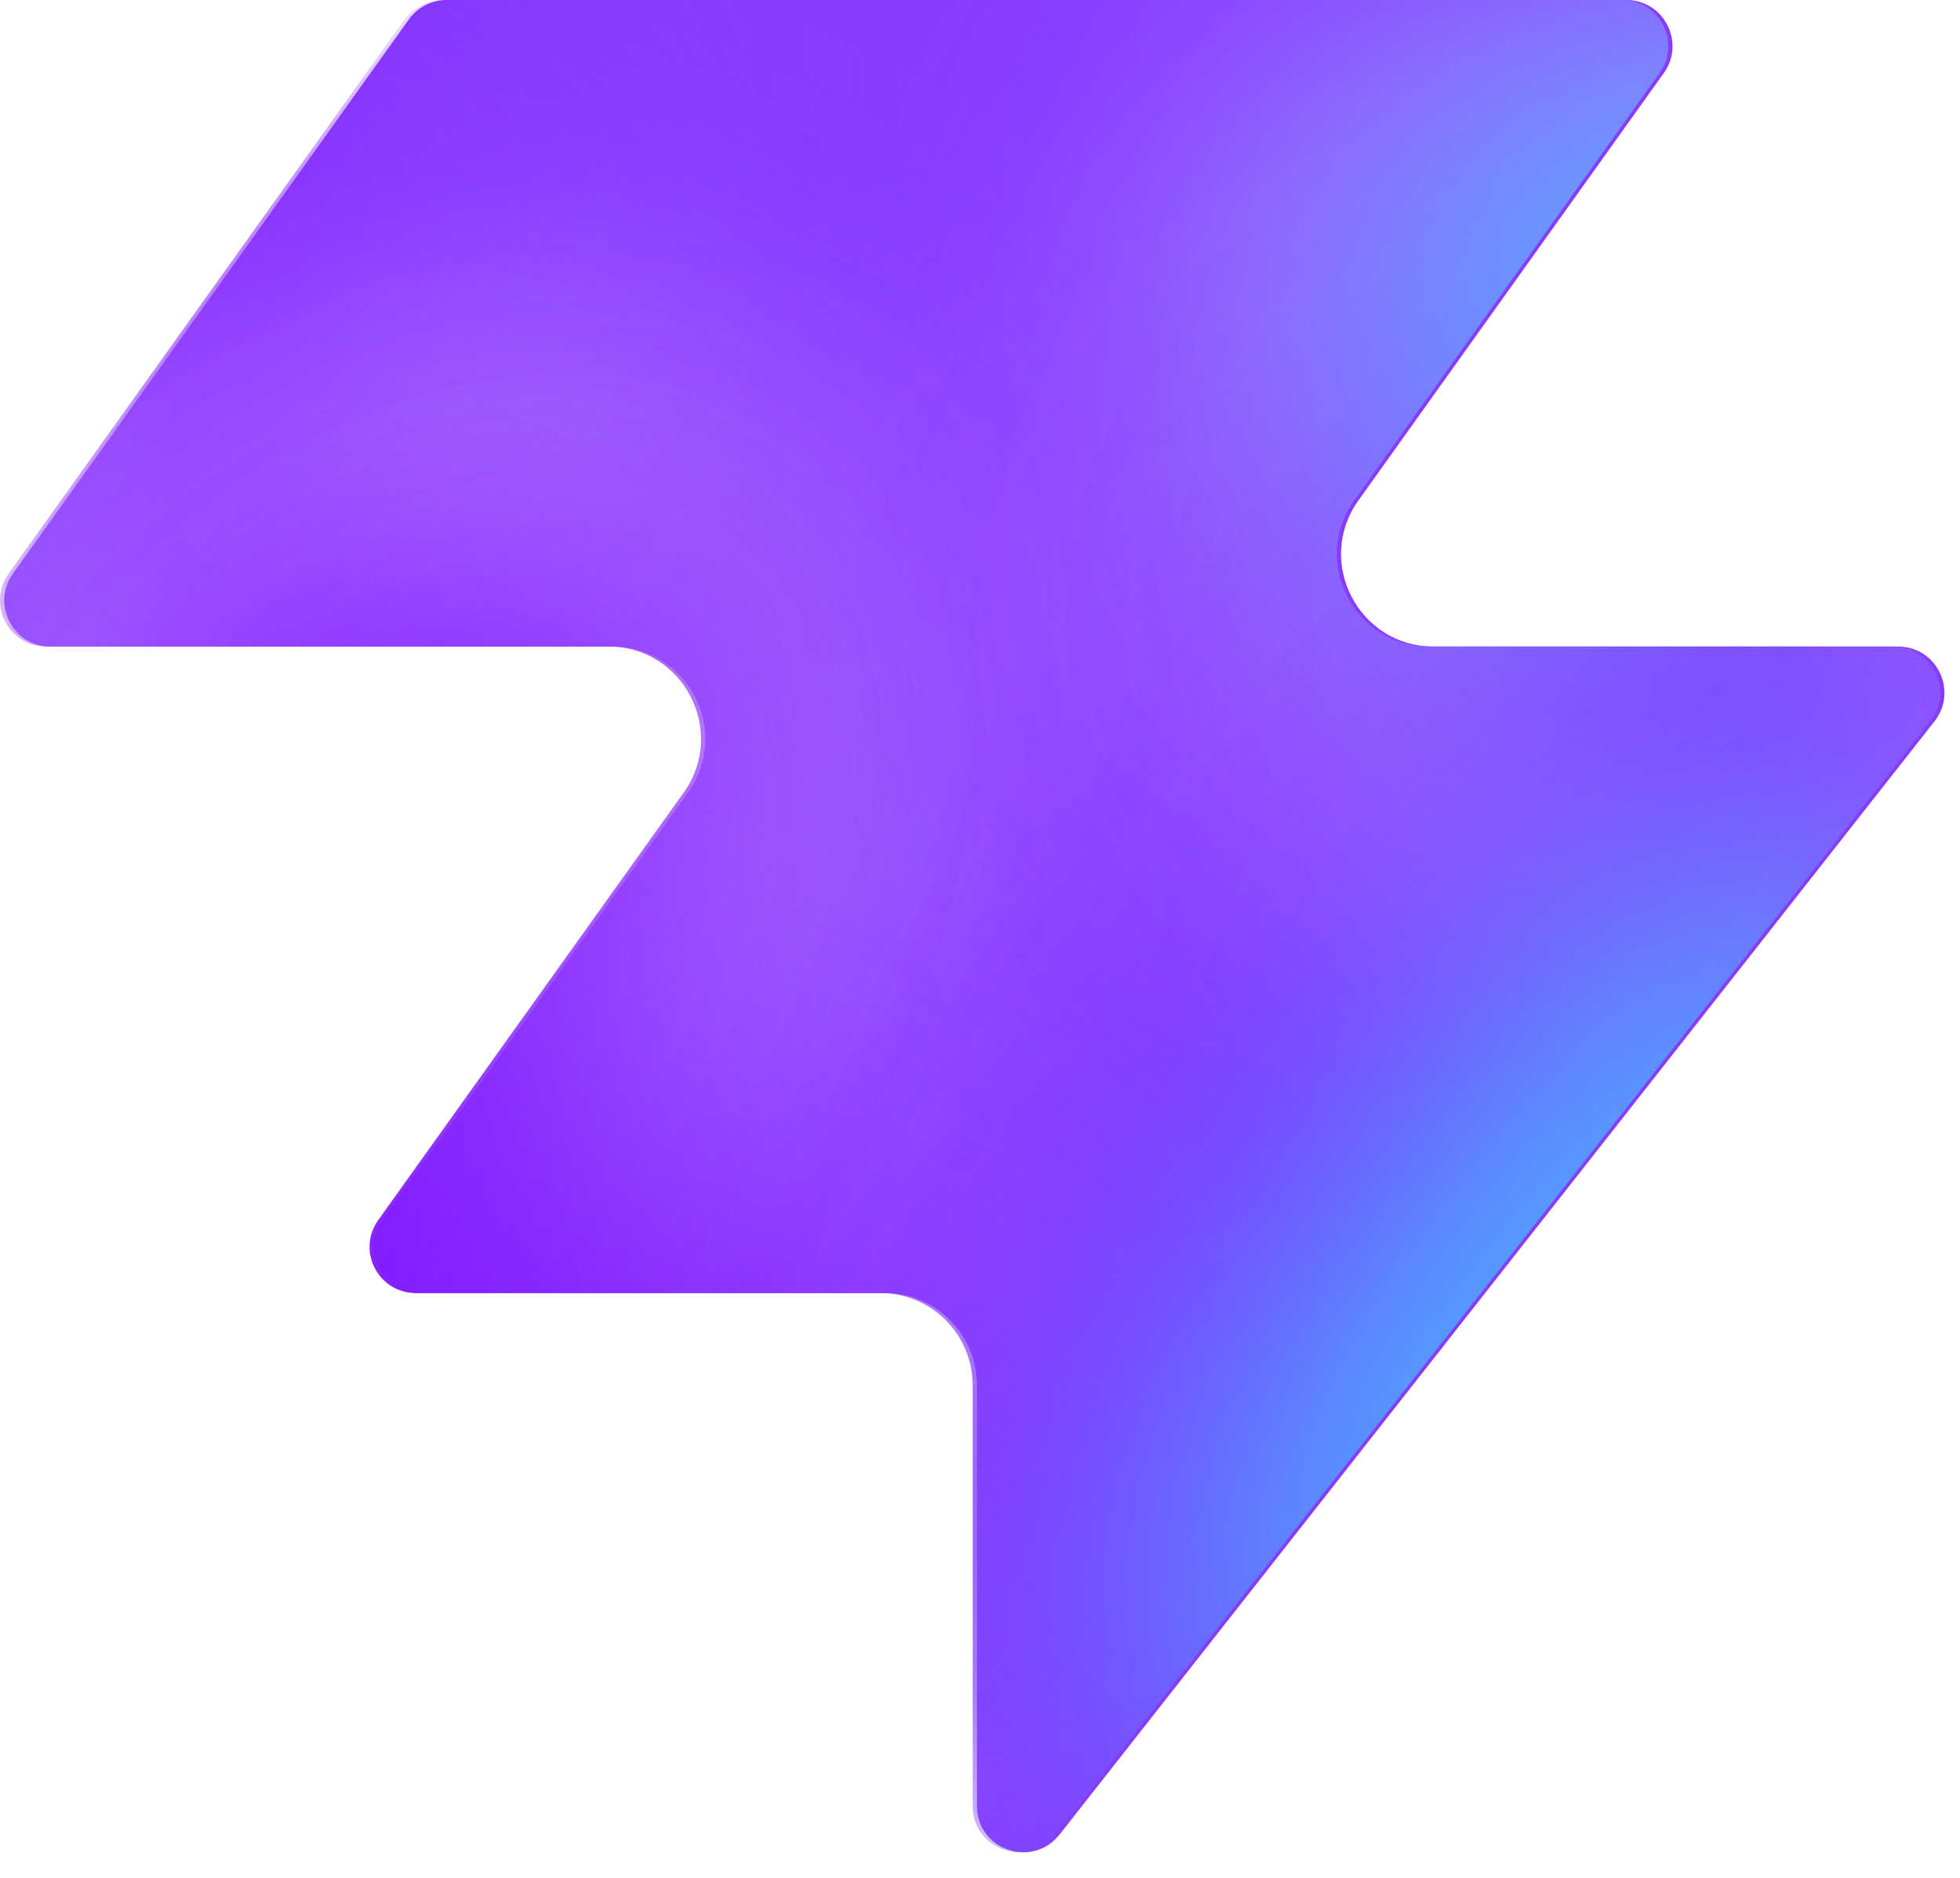
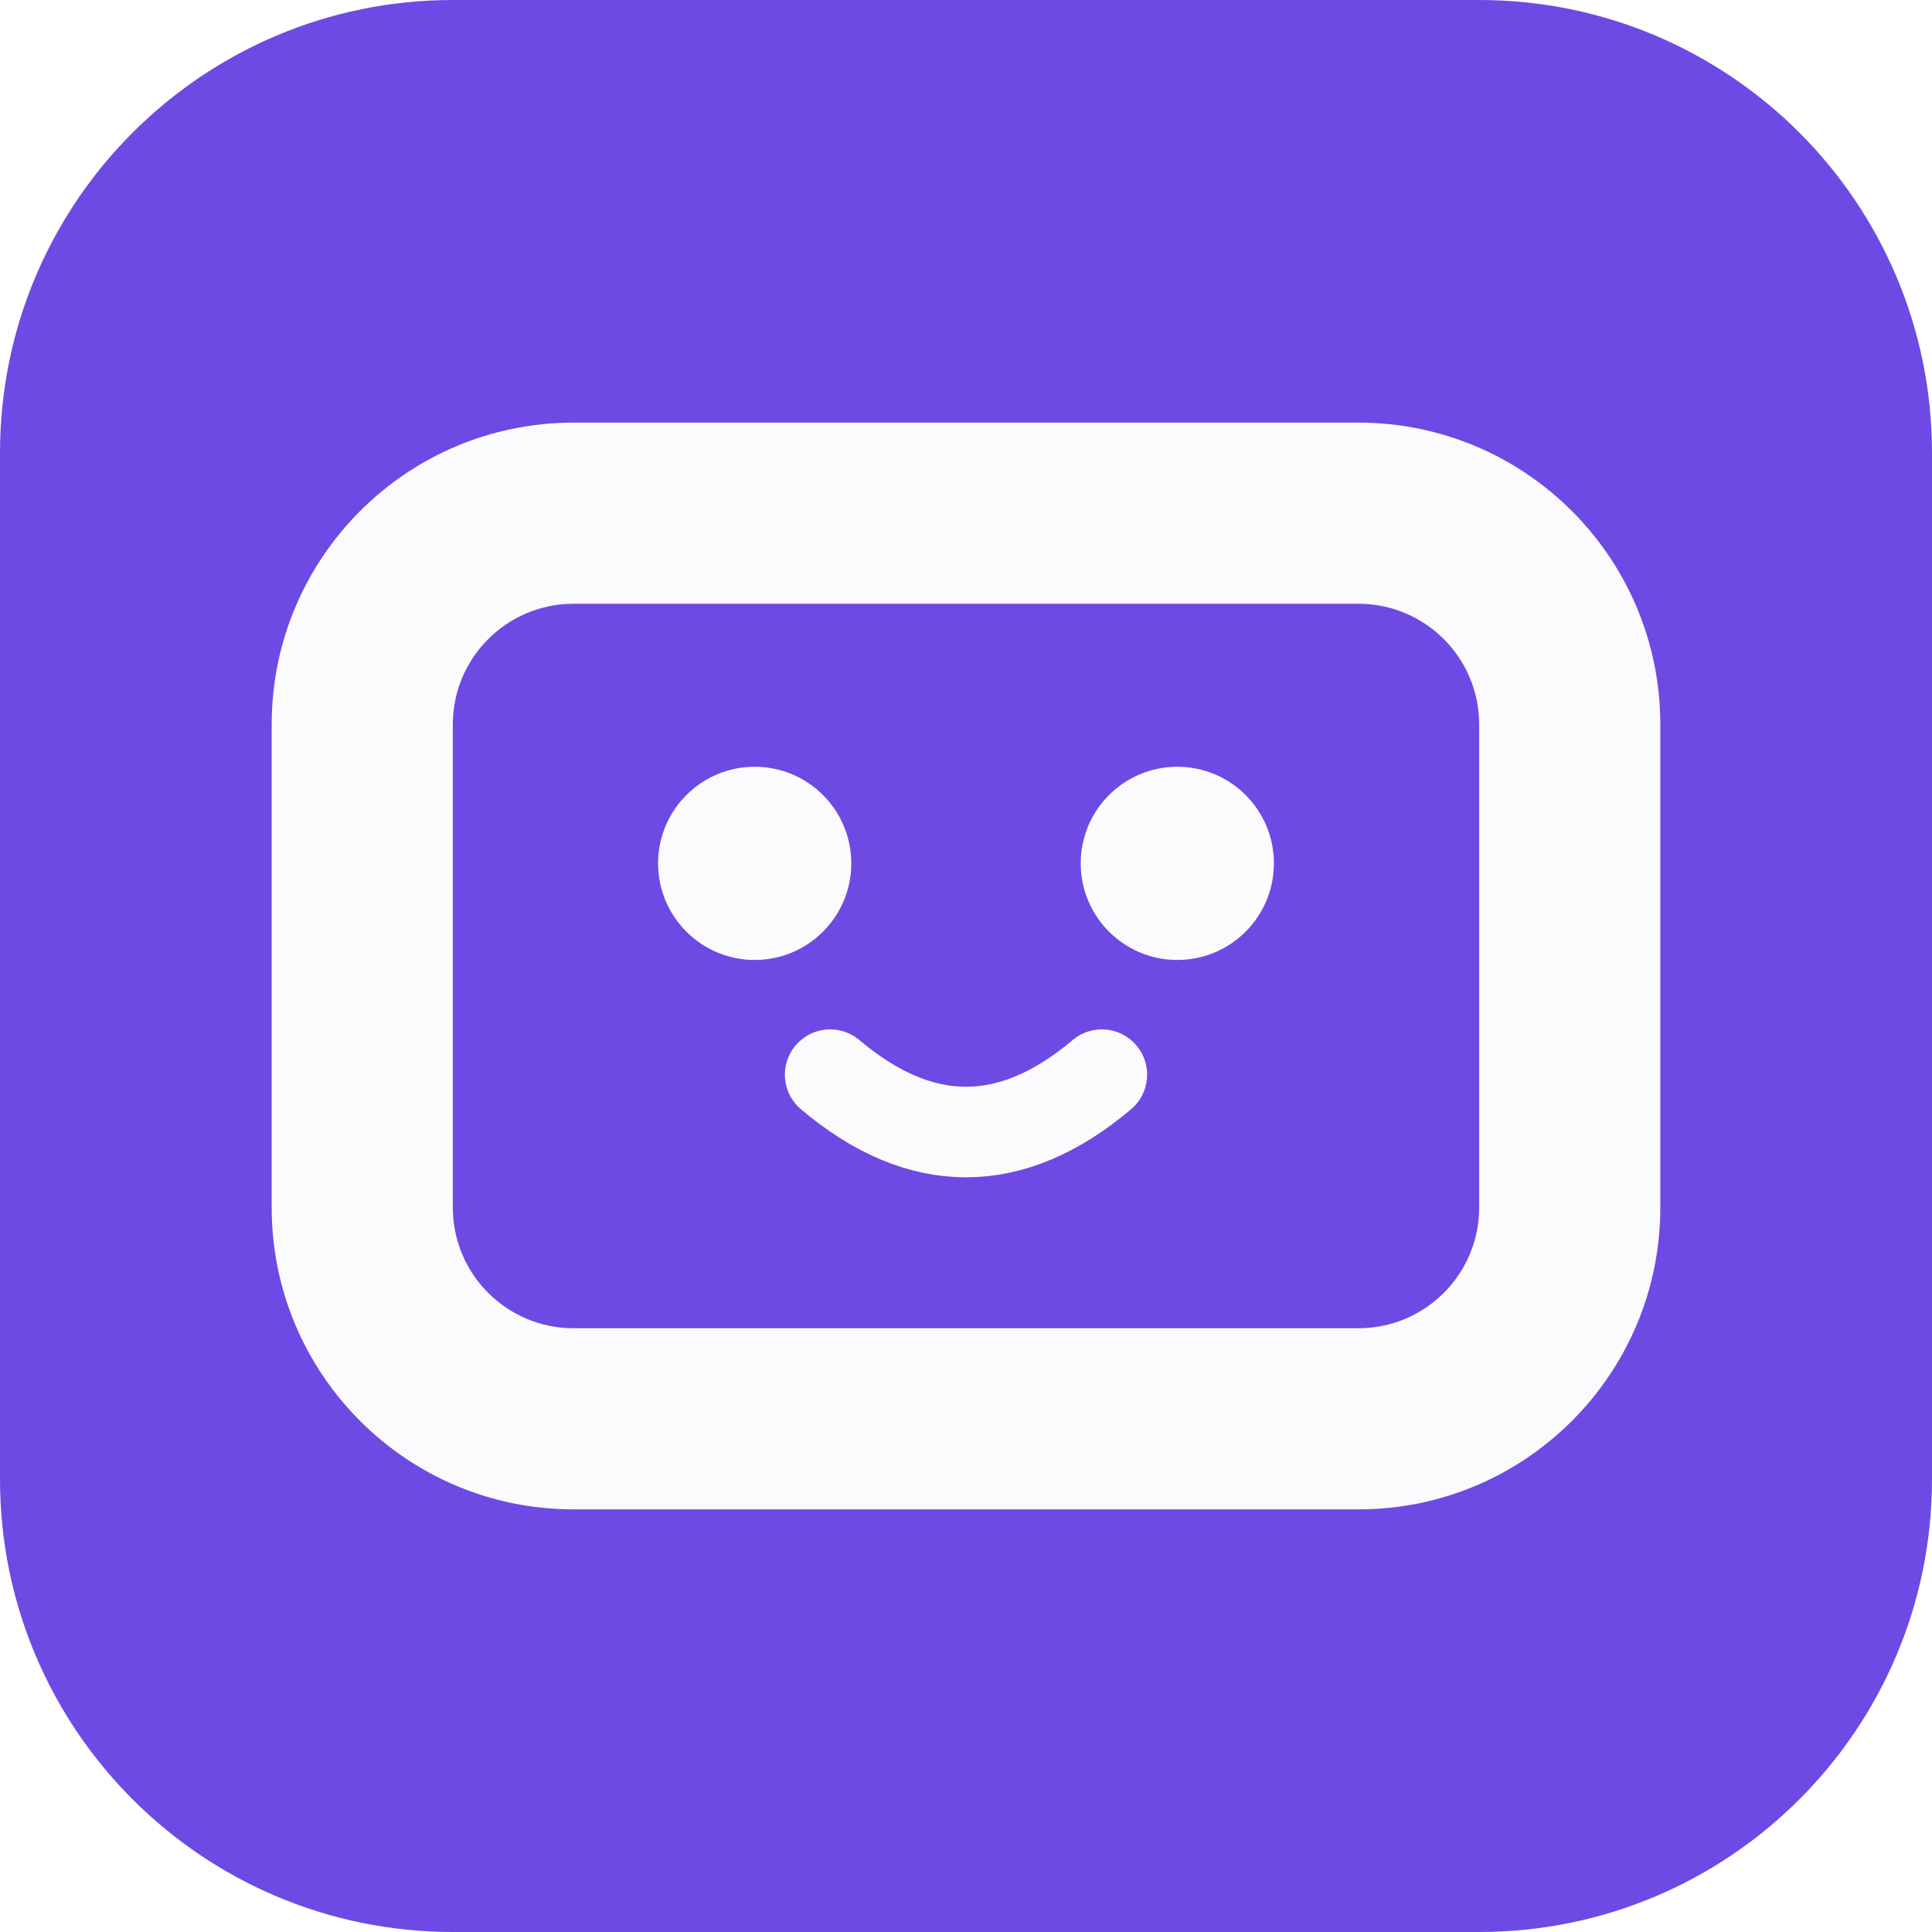
- <svg xmlns="http://www.w3.org/2000/svg" width="48" height="46" fill="none" viewBox="0 0 48 46">
-   <path fill="#863bff" d="M25.946 44.938c-.664.845-2.021.375-2.021-.698V33.937a2.26 2.26 0 0 0-2.262-2.262H10.287c-.92 0-1.456-1.04-.92-1.788l7.48-10.471c1.07-1.497 0-3.578-1.842-3.578H1.237c-.92 0-1.456-1.04-.92-1.788L10.013.474c.214-.297.556-.474.92-.474h28.894c.92 0 1.456 1.04.92 1.788l-7.48 10.471c-1.07 1.498 0 3.579 1.842 3.579h11.377c.943 0 1.473 1.088.89 1.83L25.947 44.94z" style="fill:#863bff;fill:color(display-p3 .525 .23 1);fill-opacity:1" />
-   <mask id="a" width="48" height="46" x="0" y="0" maskUnits="userSpaceOnUse" style="mask-type:alpha">
-     <path fill="#000" d="M25.842 44.938c-.664.844-2.021.375-2.021-.698V33.937a2.26 2.26 0 0 0-2.262-2.262H10.183c-.92 0-1.456-1.04-.92-1.788l7.48-10.471c1.07-1.498 0-3.579-1.842-3.579H1.133c-.92 0-1.456-1.04-.92-1.787L9.91.473c.214-.297.556-.474.92-.474h28.894c.92 0 1.456 1.04.92 1.788l-7.48 10.471c-1.07 1.498 0 3.578 1.842 3.578h11.377c.943 0 1.473 1.088.89 1.832L25.843 44.94z" style="fill:#000;fill-opacity:1" />
-   </mask>
-   <g mask="url(#a)">
-     <g filter="url(#b)">
-       <ellipse cx="5.508" cy="14.704" fill="#ede6ff" rx="5.508" ry="14.704" style="fill:#ede6ff;fill:color(display-p3 .927 .903 1);fill-opacity:1" transform="matrix(.00324 1 1 -.00324 -4.47 31.516)" />
-     </g>
-     <g filter="url(#c)">
-       <ellipse cx="10.399" cy="29.851" fill="#ede6ff" rx="10.399" ry="29.851" style="fill:#ede6ff;fill:color(display-p3 .927 .903 1);fill-opacity:1" transform="matrix(.00324 1 1 -.00324 -39.328 7.883)" />
-     </g>
-     <g filter="url(#d)">
-       <ellipse cx="5.508" cy="30.487" fill="#7e14ff" rx="5.508" ry="30.487" style="fill:#7e14ff;fill:color(display-p3 .492 .077 1);fill-opacity:1" transform="rotate(89.814 -25.913 -14.639)scale(1 -1)" />
-     </g>
-     <g filter="url(#e)">
-       <ellipse cx="5.508" cy="30.599" fill="#7e14ff" rx="5.508" ry="30.599" style="fill:#7e14ff;fill:color(display-p3 .492 .077 1);fill-opacity:1" transform="rotate(89.814 -32.644 -3.334)scale(1 -1)" />
-     </g>
-     <g filter="url(#f)">
-       <ellipse cx="5.508" cy="30.599" fill="#7e14ff" rx="5.508" ry="30.599" style="fill:#7e14ff;fill:color(display-p3 .492 .077 1);fill-opacity:1" transform="matrix(.00324 1 1 -.00324 -34.34 30.47)" />
-     </g>
-     <g filter="url(#g)">
-       <ellipse cx="14.072" cy="22.078" fill="#ede6ff" rx="14.072" ry="22.078" style="fill:#ede6ff;fill:color(display-p3 .927 .903 1);fill-opacity:1" transform="rotate(93.35 24.506 48.493)scale(-1 1)" />
-     </g>
-     <g filter="url(#h)">
-       <ellipse cx="3.47" cy="21.501" fill="#7e14ff" rx="3.47" ry="21.501" style="fill:#7e14ff;fill:color(display-p3 .492 .077 1);fill-opacity:1" transform="rotate(89.009 28.708 47.59)scale(-1 1)" />
-     </g>
-     <g filter="url(#i)">
-       <ellipse cx="3.47" cy="21.501" fill="#7e14ff" rx="3.47" ry="21.501" style="fill:#7e14ff;fill:color(display-p3 .492 .077 1);fill-opacity:1" transform="rotate(89.009 28.708 47.59)scale(-1 1)" />
-     </g>
-     <g filter="url(#j)">
-       <ellipse cx=".387" cy="8.972" fill="#7e14ff" rx="4.407" ry="29.108" style="fill:#7e14ff;fill:color(display-p3 .492 .077 1);fill-opacity:1" transform="rotate(39.51 .387 8.972)" />
-     </g>
-     <g filter="url(#k)">
-       <ellipse cx="47.523" cy="-6.092" fill="#7e14ff" rx="4.407" ry="29.108" style="fill:#7e14ff;fill:color(display-p3 .492 .077 1);fill-opacity:1" transform="rotate(37.892 47.523 -6.092)" />
-     </g>
-     <g filter="url(#l)">
-       <ellipse cx="41.412" cy="6.333" fill="#47bfff" rx="5.971" ry="9.665" style="fill:#47bfff;fill:color(display-p3 .28 .748 1);fill-opacity:1" transform="rotate(37.892 41.412 6.333)" />
-     </g>
-     <g filter="url(#m)">
-       <ellipse cx="-1.879" cy="38.332" fill="#7e14ff" rx="4.407" ry="29.108" style="fill:#7e14ff;fill:color(display-p3 .492 .077 1);fill-opacity:1" transform="rotate(37.892 -1.88 38.332)" />
-     </g>
-     <g filter="url(#n)">
-       <ellipse cx="-1.879" cy="38.332" fill="#7e14ff" rx="4.407" ry="29.108" style="fill:#7e14ff;fill:color(display-p3 .492 .077 1);fill-opacity:1" transform="rotate(37.892 -1.88 38.332)" />
-     </g>
-     <g filter="url(#o)">
-       <ellipse cx="35.651" cy="29.907" fill="#7e14ff" rx="4.407" ry="29.108" style="fill:#7e14ff;fill:color(display-p3 .492 .077 1);fill-opacity:1" transform="rotate(37.892 35.651 29.907)" />
-     </g>
-     <g filter="url(#p)">
-       <ellipse cx="38.418" cy="32.4" fill="#47bfff" rx="5.971" ry="15.297" style="fill:#47bfff;fill:color(display-p3 .28 .748 1);fill-opacity:1" transform="rotate(37.892 38.418 32.4)" />
-     </g>
-   </g>
-   <defs>
-     <filter id="b" width="60.045" height="41.654" x="-19.77" y="16.149" color-interpolation-filters="sRGB" filterUnits="userSpaceOnUse">
-       <feFlood flood-opacity="0" result="BackgroundImageFix" />
-       <feBlend in="SourceGraphic" in2="BackgroundImageFix" result="shape" />
-       <feGaussianBlur result="effect1_foregroundBlur_2002_17158" stdDeviation="7.659" />
-     </filter>
-     <filter id="c" width="90.34" height="51.437" x="-54.613" y="-7.533" color-interpolation-filters="sRGB" filterUnits="userSpaceOnUse">
-       <feFlood flood-opacity="0" result="BackgroundImageFix" />
-       <feBlend in="SourceGraphic" in2="BackgroundImageFix" result="shape" />
-       <feGaussianBlur result="effect1_foregroundBlur_2002_17158" stdDeviation="7.659" />
-     </filter>
-     <filter id="d" width="79.355" height="29.4" x="-49.64" y="2.03" color-interpolation-filters="sRGB" filterUnits="userSpaceOnUse">
-       <feFlood flood-opacity="0" result="BackgroundImageFix" />
-       <feBlend in="SourceGraphic" in2="BackgroundImageFix" result="shape" />
-       <feGaussianBlur result="effect1_foregroundBlur_2002_17158" stdDeviation="4.596" />
-     </filter>
-     <filter id="e" width="79.579" height="29.4" x="-45.045" y="20.029" color-interpolation-filters="sRGB" filterUnits="userSpaceOnUse">
-       <feFlood flood-opacity="0" result="BackgroundImageFix" />
-       <feBlend in="SourceGraphic" in2="BackgroundImageFix" result="shape" />
-       <feGaussianBlur result="effect1_foregroundBlur_2002_17158" stdDeviation="4.596" />
-     </filter>
-     <filter id="f" width="79.579" height="29.4" x="-43.513" y="21.178" color-interpolation-filters="sRGB" filterUnits="userSpaceOnUse">
-       <feFlood flood-opacity="0" result="BackgroundImageFix" />
-       <feBlend in="SourceGraphic" in2="BackgroundImageFix" result="shape" />
-       <feGaussianBlur result="effect1_foregroundBlur_2002_17158" stdDeviation="4.596" />
-     </filter>
-     <filter id="g" width="74.749" height="58.852" x="15.756" y="-17.901" color-interpolation-filters="sRGB" filterUnits="userSpaceOnUse">
-       <feFlood flood-opacity="0" result="BackgroundImageFix" />
-       <feBlend in="SourceGraphic" in2="BackgroundImageFix" result="shape" />
-       <feGaussianBlur result="effect1_foregroundBlur_2002_17158" stdDeviation="7.659" />
-     </filter>
-     <filter id="h" width="61.377" height="25.362" x="23.548" y="2.284" color-interpolation-filters="sRGB" filterUnits="userSpaceOnUse">
-       <feFlood flood-opacity="0" result="BackgroundImageFix" />
-       <feBlend in="SourceGraphic" in2="BackgroundImageFix" result="shape" />
-       <feGaussianBlur result="effect1_foregroundBlur_2002_17158" stdDeviation="4.596" />
-     </filter>
-     <filter id="i" width="61.377" height="25.362" x="23.548" y="2.284" color-interpolation-filters="sRGB" filterUnits="userSpaceOnUse">
-       <feFlood flood-opacity="0" result="BackgroundImageFix" />
-       <feBlend in="SourceGraphic" in2="BackgroundImageFix" result="shape" />
-       <feGaussianBlur result="effect1_foregroundBlur_2002_17158" stdDeviation="4.596" />
-     </filter>
-     <filter id="j" width="56.045" height="63.649" x="-27.636" y="-22.853" color-interpolation-filters="sRGB" filterUnits="userSpaceOnUse">
-       <feFlood flood-opacity="0" result="BackgroundImageFix" />
-       <feBlend in="SourceGraphic" in2="BackgroundImageFix" result="shape" />
-       <feGaussianBlur result="effect1_foregroundBlur_2002_17158" stdDeviation="4.596" />
-     </filter>
-     <filter id="k" width="54.814" height="64.646" x="20.116" y="-38.415" color-interpolation-filters="sRGB" filterUnits="userSpaceOnUse">
-       <feFlood flood-opacity="0" result="BackgroundImageFix" />
-       <feBlend in="SourceGraphic" in2="BackgroundImageFix" result="shape" />
-       <feGaussianBlur result="effect1_foregroundBlur_2002_17158" stdDeviation="4.596" />
-     </filter>
-     <filter id="l" width="33.541" height="35.313" x="24.641" y="-11.323" color-interpolation-filters="sRGB" filterUnits="userSpaceOnUse">
-       <feFlood flood-opacity="0" result="BackgroundImageFix" />
-       <feBlend in="SourceGraphic" in2="BackgroundImageFix" result="shape" />
-       <feGaussianBlur result="effect1_foregroundBlur_2002_17158" stdDeviation="4.596" />
-     </filter>
-     <filter id="m" width="54.814" height="64.646" x="-29.286" y="6.009" color-interpolation-filters="sRGB" filterUnits="userSpaceOnUse">
-       <feFlood flood-opacity="0" result="BackgroundImageFix" />
-       <feBlend in="SourceGraphic" in2="BackgroundImageFix" result="shape" />
-       <feGaussianBlur result="effect1_foregroundBlur_2002_17158" stdDeviation="4.596" />
-     </filter>
-     <filter id="n" width="54.814" height="64.646" x="-29.286" y="6.009" color-interpolation-filters="sRGB" filterUnits="userSpaceOnUse">
-       <feFlood flood-opacity="0" result="BackgroundImageFix" />
-       <feBlend in="SourceGraphic" in2="BackgroundImageFix" result="shape" />
-       <feGaussianBlur result="effect1_foregroundBlur_2002_17158" stdDeviation="4.596" />
-     </filter>
-     <filter id="o" width="54.814" height="64.646" x="8.244" y="-2.416" color-interpolation-filters="sRGB" filterUnits="userSpaceOnUse">
-       <feFlood flood-opacity="0" result="BackgroundImageFix" />
-       <feBlend in="SourceGraphic" in2="BackgroundImageFix" result="shape" />
-       <feGaussianBlur result="effect1_foregroundBlur_2002_17158" stdDeviation="4.596" />
-     </filter>
-     <filter id="p" width="39.409" height="43.623" x="18.713" y="10.588" color-interpolation-filters="sRGB" filterUnits="userSpaceOnUse">
-       <feFlood flood-opacity="0" result="BackgroundImageFix" />
-       <feBlend in="SourceGraphic" in2="BackgroundImageFix" result="shape" />
-       <feGaussianBlur result="effect1_foregroundBlur_2002_17158" stdDeviation="4.596" />
-     </filter>
-   </defs>
+ <svg xmlns="http://www.w3.org/2000/svg" width="64" height="64" viewBox="0 0 64 64">
+   <rect width="64" height="64" rx="15" fill="#6d4ae4" />
+   <rect x="9" y="14" width="46" height="36" rx="10" fill="#fbfbfe" />
+   <rect x="15" y="20" width="34" height="24" rx="4" fill="#6d4ae4" />
+   <circle cx="25" cy="28.6" r="3.2" fill="#fbfbfe" />
+   <circle cx="39" cy="28.6" r="3.2" fill="#fbfbfe" />
+   <path d="M27.5 35.6Q32 39.4 36.5 35.6" fill="none" stroke="#fbfbfe" stroke-width="3" stroke-linecap="round" />
</svg>
